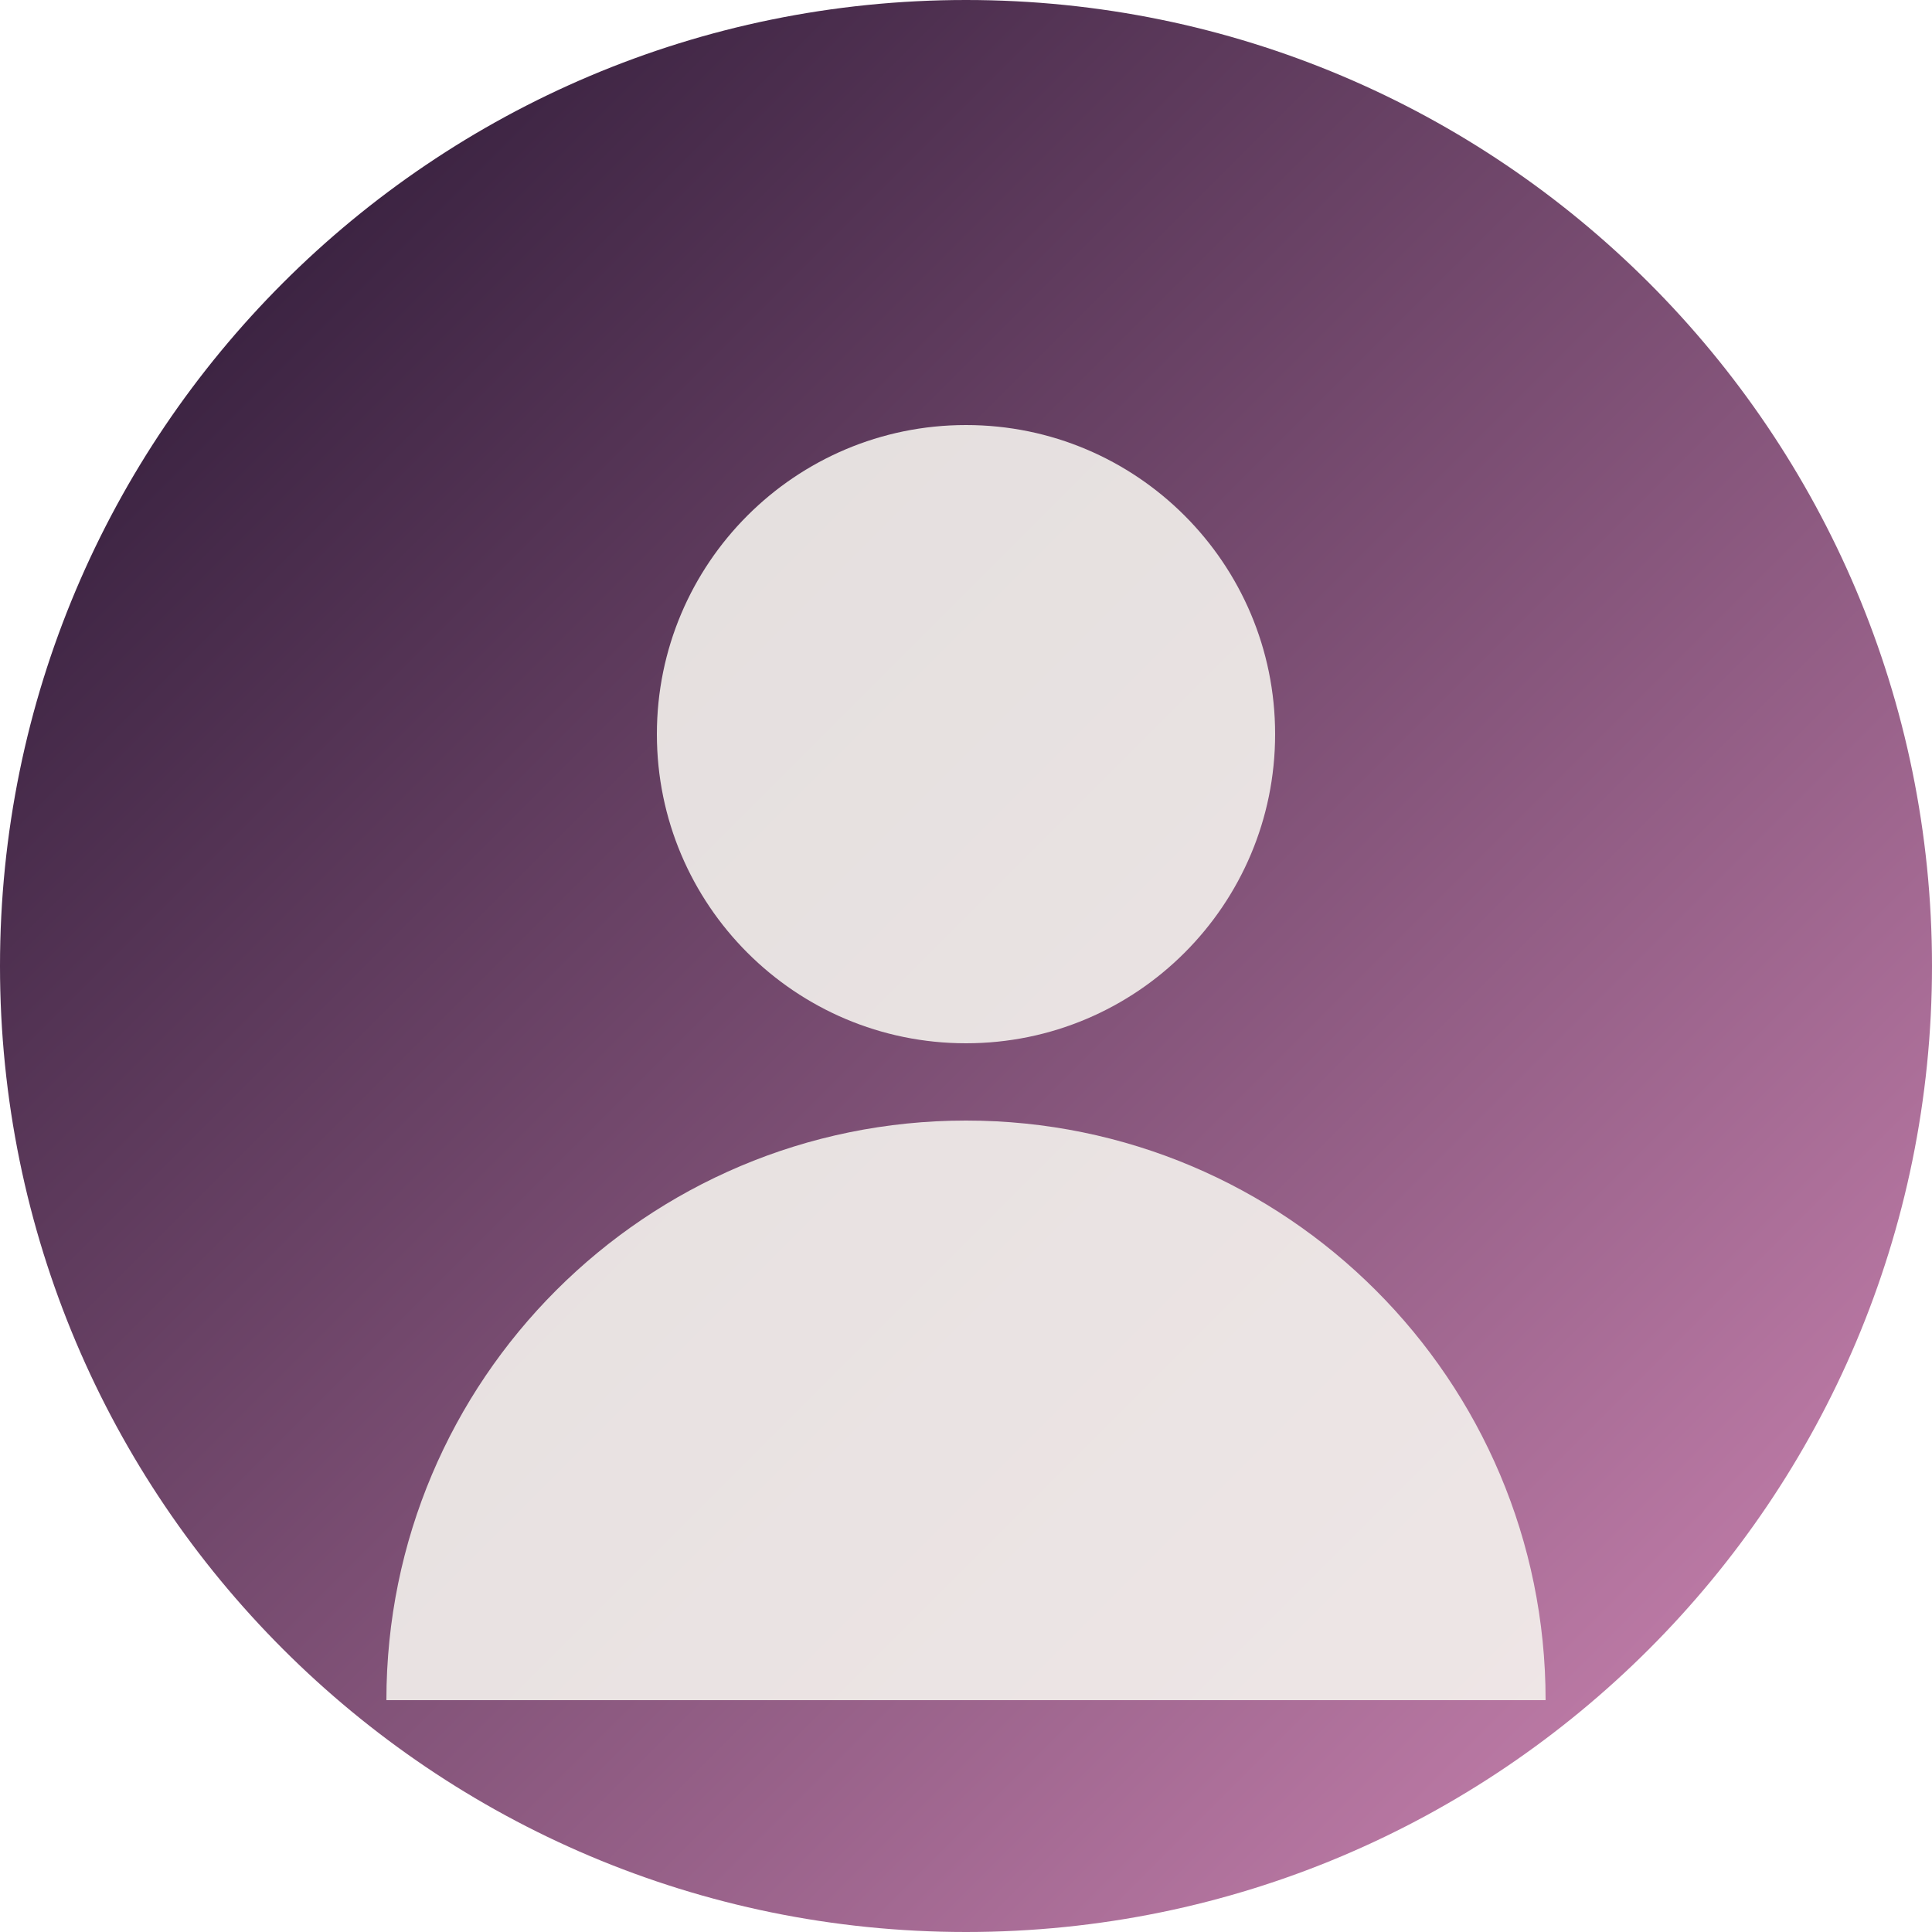
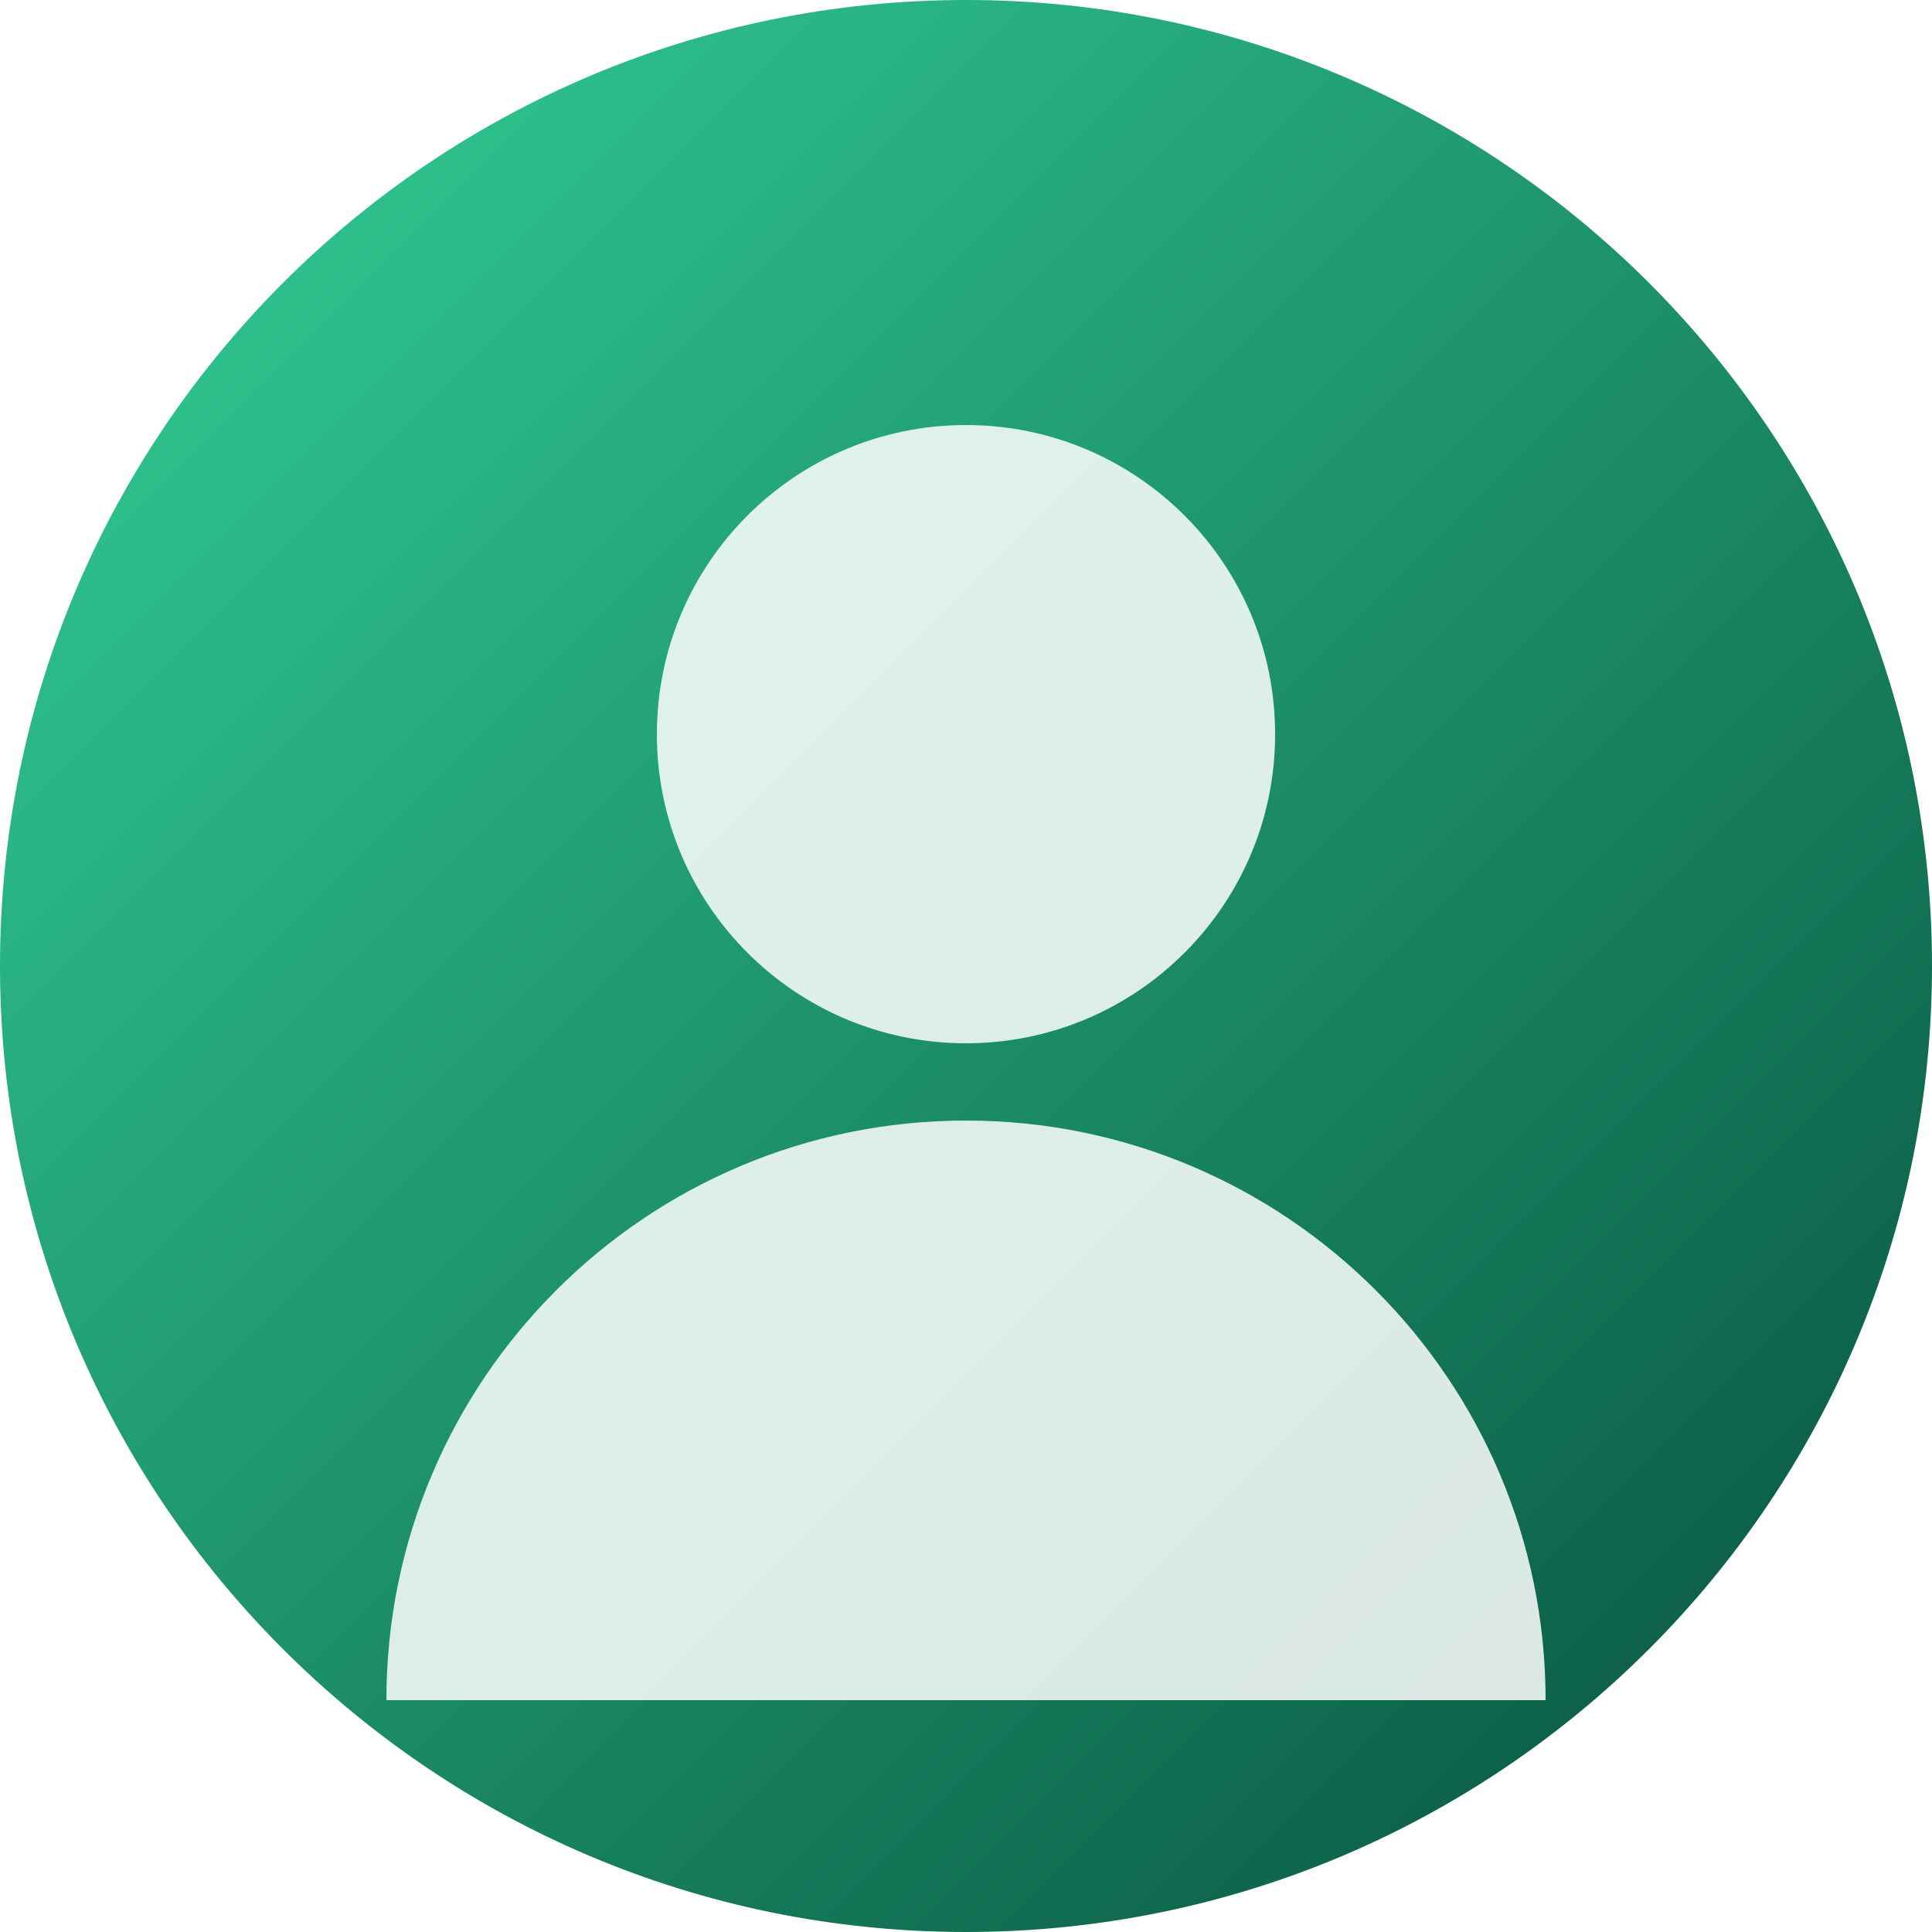
<svg xmlns="http://www.w3.org/2000/svg" width="96" height="96" viewBox="0 0 96 96">
  <defs>
    <linearGradient id="aa3" x1="0" y1="0" x2="1" y2="1">
-       <stop offset="0%" stop-color="#22122E" />
-       <stop offset="100%" stop-color="#D48AB8" />
+       <stop offset="0%" stop-color="#34D399" />
+       <stop offset="100%" stop-color="#064E3B" />
    </linearGradient>
  </defs>
  <rect width="96" height="96" rx="48" fill="url(#aa3)" />
-   <circle cx="48" cy="36.48" r="15.36" fill="rgba(244,242,237,0.9)" />
-   <path d="M19.2 84.48 a28.8 28.8 0 0 1 57.6 0 Z" fill="rgba(244,242,237,0.9)" />
+   <circle cx="48" cy="36.48" r="15.36" fill="rgba(255,255,255,0.85)" />
+   <path d="M19.2 84.48 a28.8 28.8 0 0 1 57.6 0 Z" fill="rgba(255,255,255,0.85)" />
</svg>
